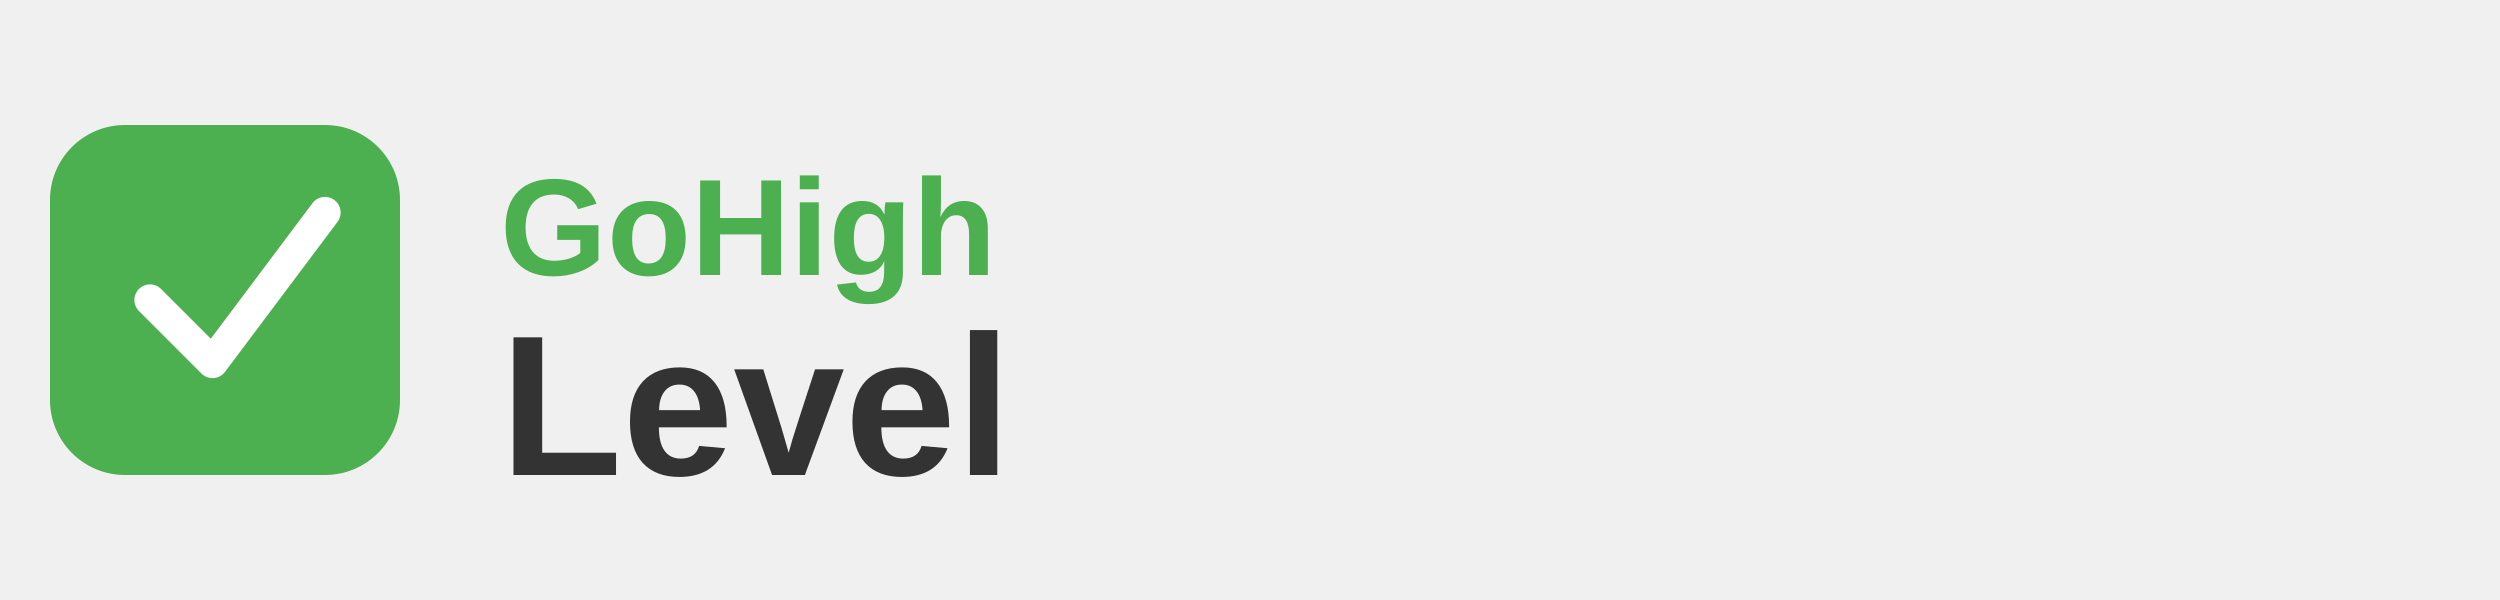
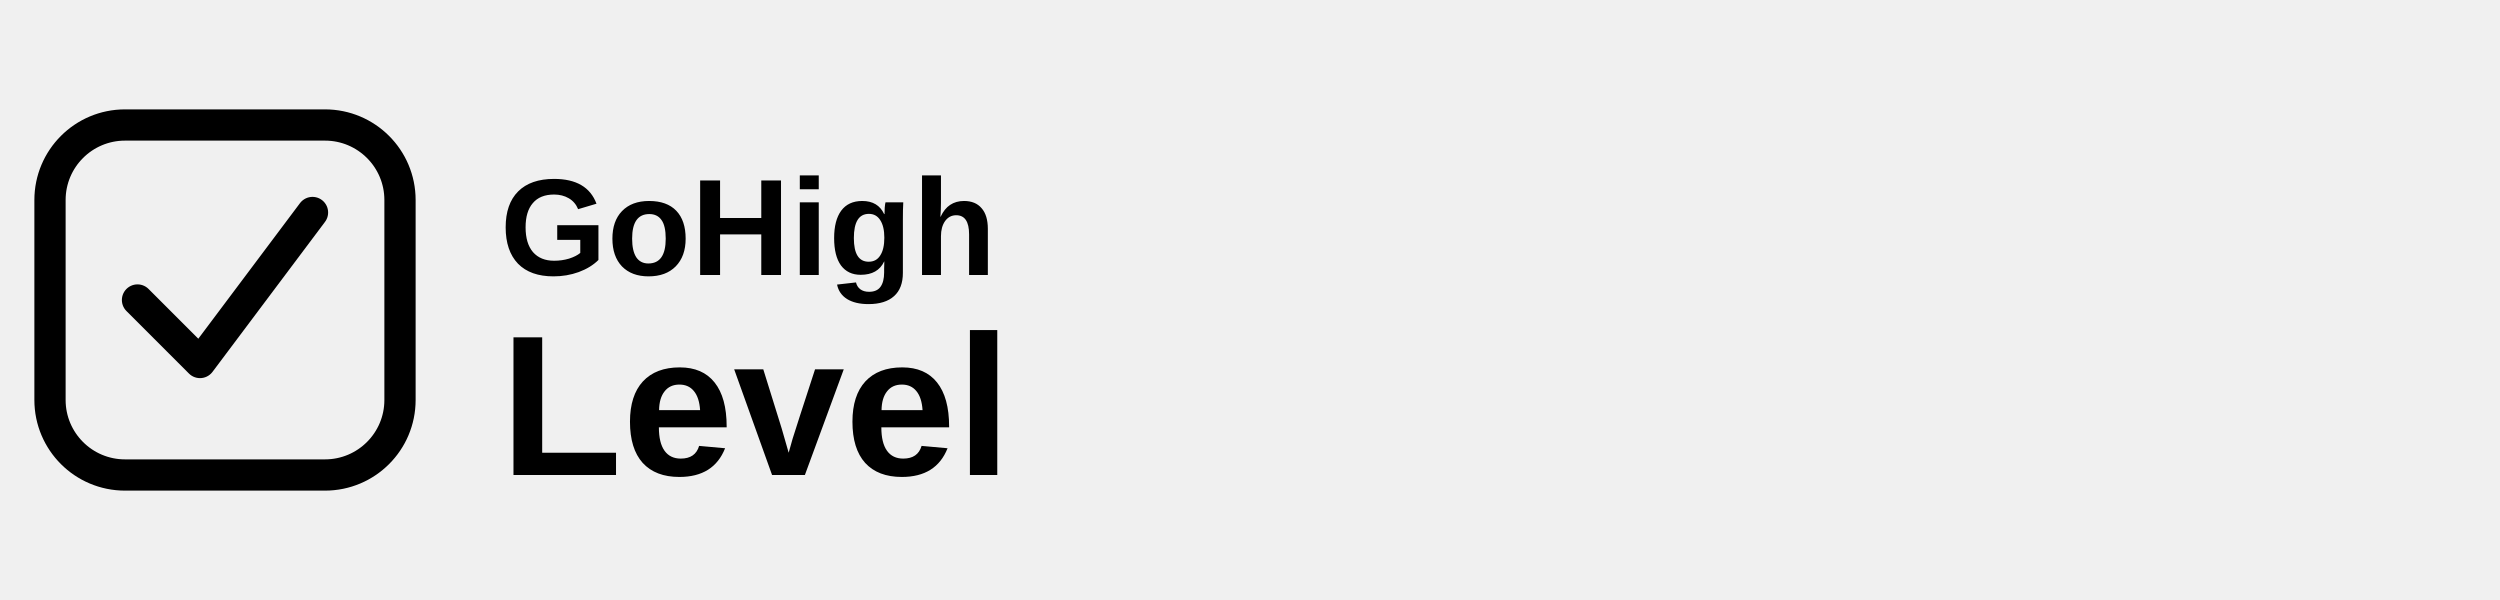
- <svg xmlns="http://www.w3.org/2000/svg" viewBox="0 0 200 48">
-   <rect width="28" height="28" x="4" y="10" fill="#4caf50" rx="6" />
-   <path fill="none" stroke="#fff" stroke-linecap="round" stroke-linejoin="round" stroke-width="2.5" d="m12 24 5 5 9-12" />
-   <text x="40" y="22" fill="#4caf50" font-family="'Arial',sans-serif" font-size="11" font-weight="700">GoHigh</text>
-   <text x="40" y="38" fill="#333" font-family="'Arial',sans-serif" font-size="16" font-weight="700">Level</text>
+ <svg xmlns="http://www.w3.org/2000/svg" viewBox="0 0 200 48" fill="currentColor">
+   <rect width="28" height="28" x="4" y="10" fill="none" stroke="currentColor" stroke-width="2.5" rx="6" />
+   <path fill="none" stroke="currentColor" stroke-linecap="round" stroke-linejoin="round" stroke-width="2.5" d="m11 24 5 5 9-12" />
+   <text x="40" y="22" font-family="Arial,sans-serif" font-size="11" font-weight="700">GoHigh</text>
+   <text x="40" y="38" font-family="Arial,sans-serif" font-size="16" font-weight="700">Level</text>
</svg>
